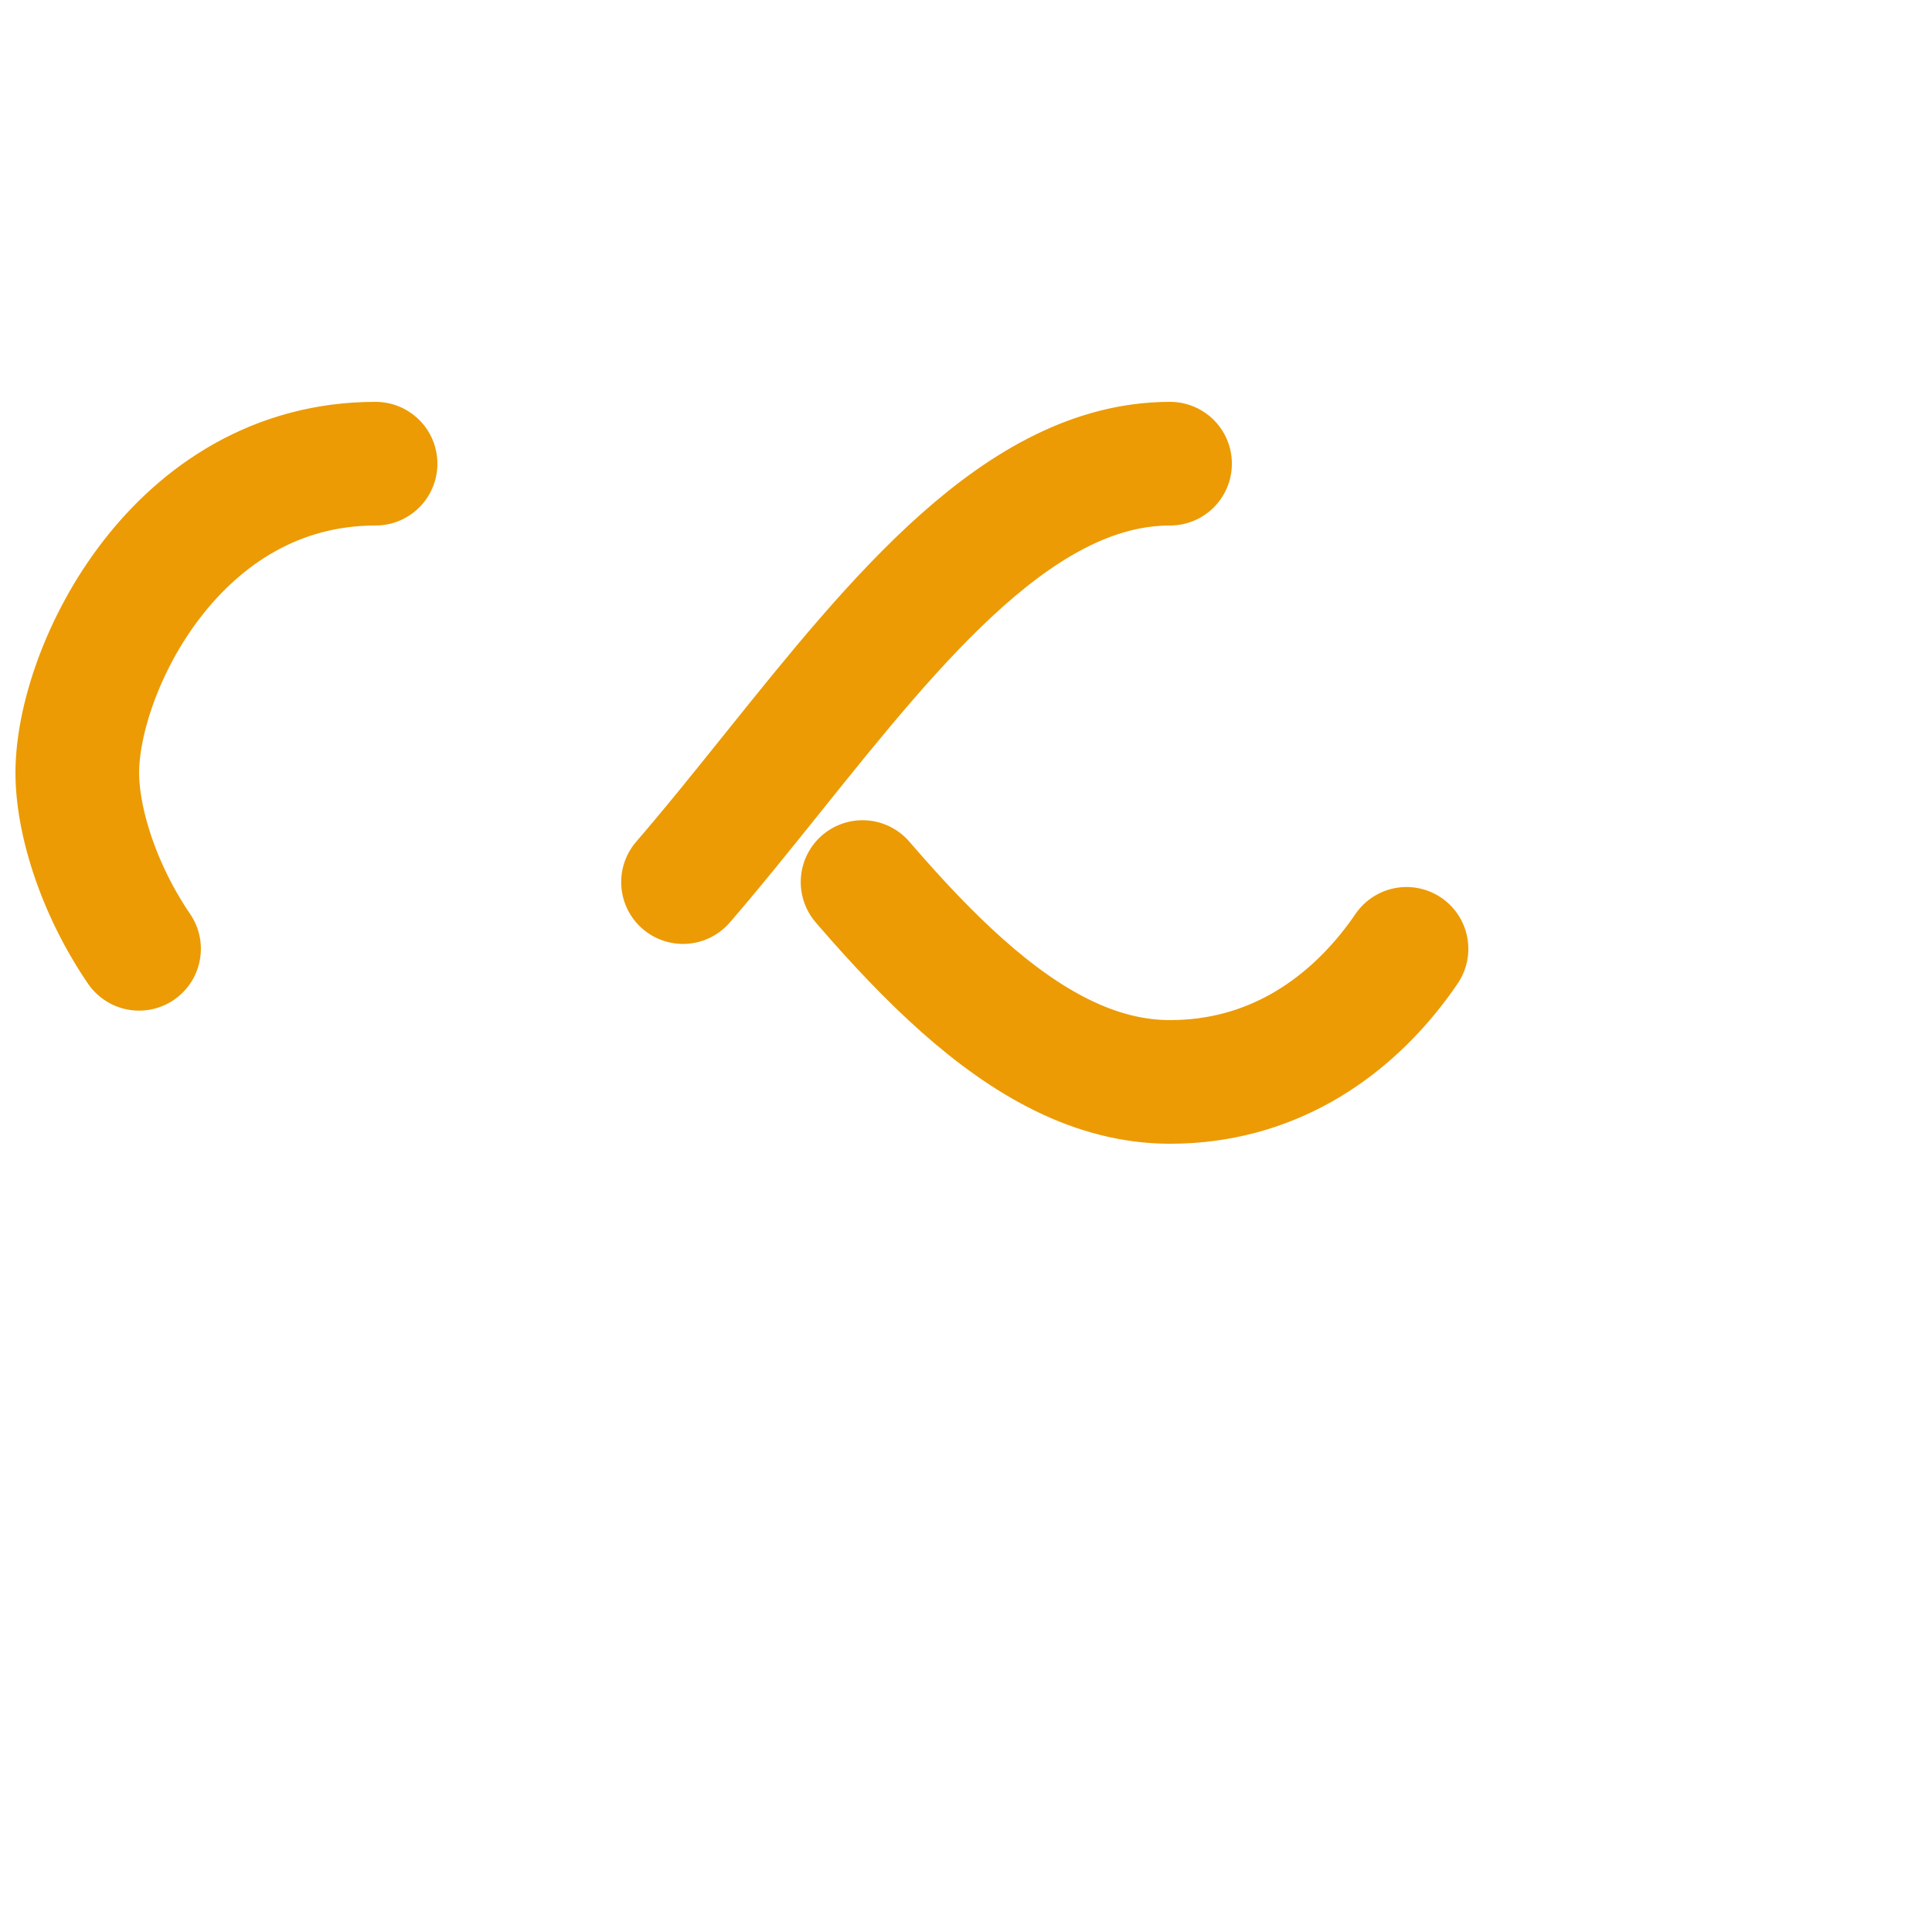
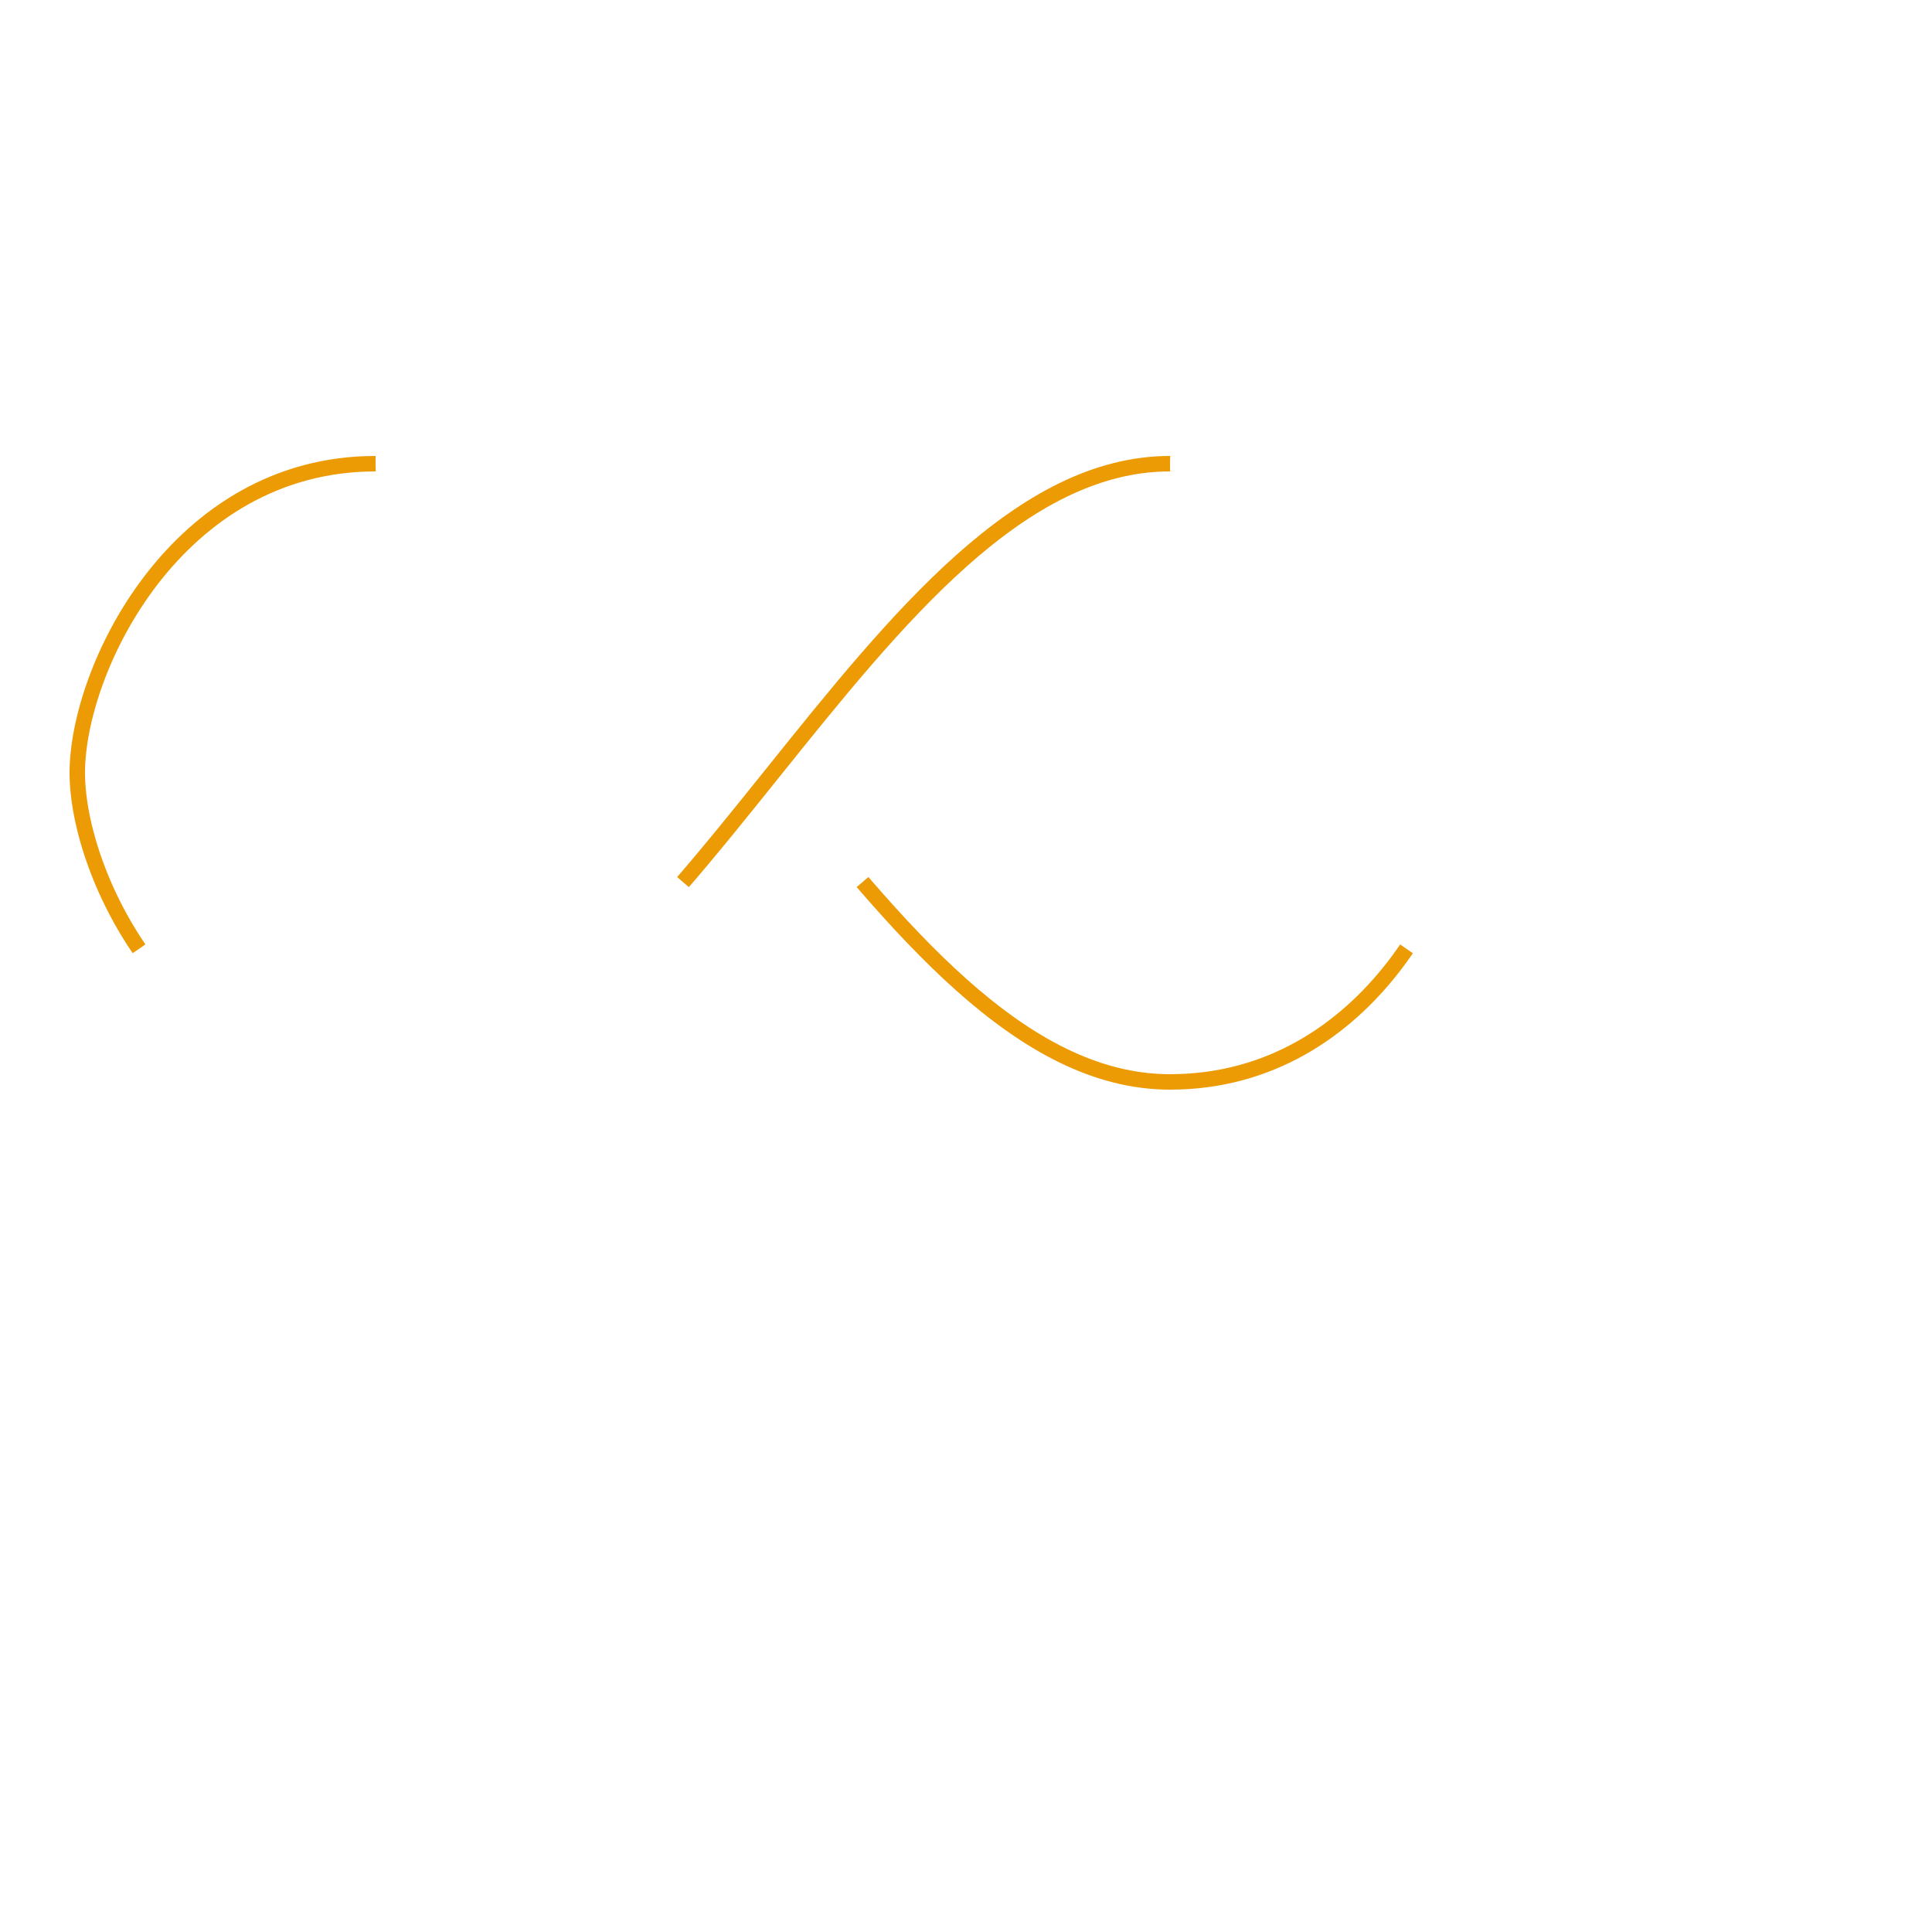
<svg xmlns="http://www.w3.org/2000/svg" style="margin: auto; background: transparent; display: block; shape-rendering: auto;" width="200px" height="200px" viewBox="0 0 100 100" preserveAspectRatio="xMidYMid">
-   <path fill="none" stroke="#ec9b05" stroke-width="8" stroke-dasharray="42.765 42.765" d="M24.3 30C11.4 30 5 43.3 5 50s6.4 20 19.3 20c19.3 0 32.1-40 51.4-40 C88.6 30 95 43.3 95 50s-6.4 20-19.3 20C56.4 70 43.6 30 24.3 30z" stroke-linecap="round" style="transform:scale(0.8);transform-origin:50px 50px">
+   <path fill="none" stroke="#ec9b05" strokeWidth="8" stroke-dasharray="42.765 42.765" d="M24.3 30C11.4 30 5 43.3 5 50s6.4 20 19.3 20c19.3 0 32.1-40 51.4-40 C88.6 30 95 43.3 95 50s-6.4 20-19.3 20C56.4 70 43.6 30 24.3 30z" strokeLinecap="round" style="transform:scale(0.8);transform-origin:50px 50px">
    <animate attributeName="stroke-dashoffset" repeatCount="indefinite" dur="1s" keyTimes="0;1" values="0;256.589" />
  </path>
</svg>
